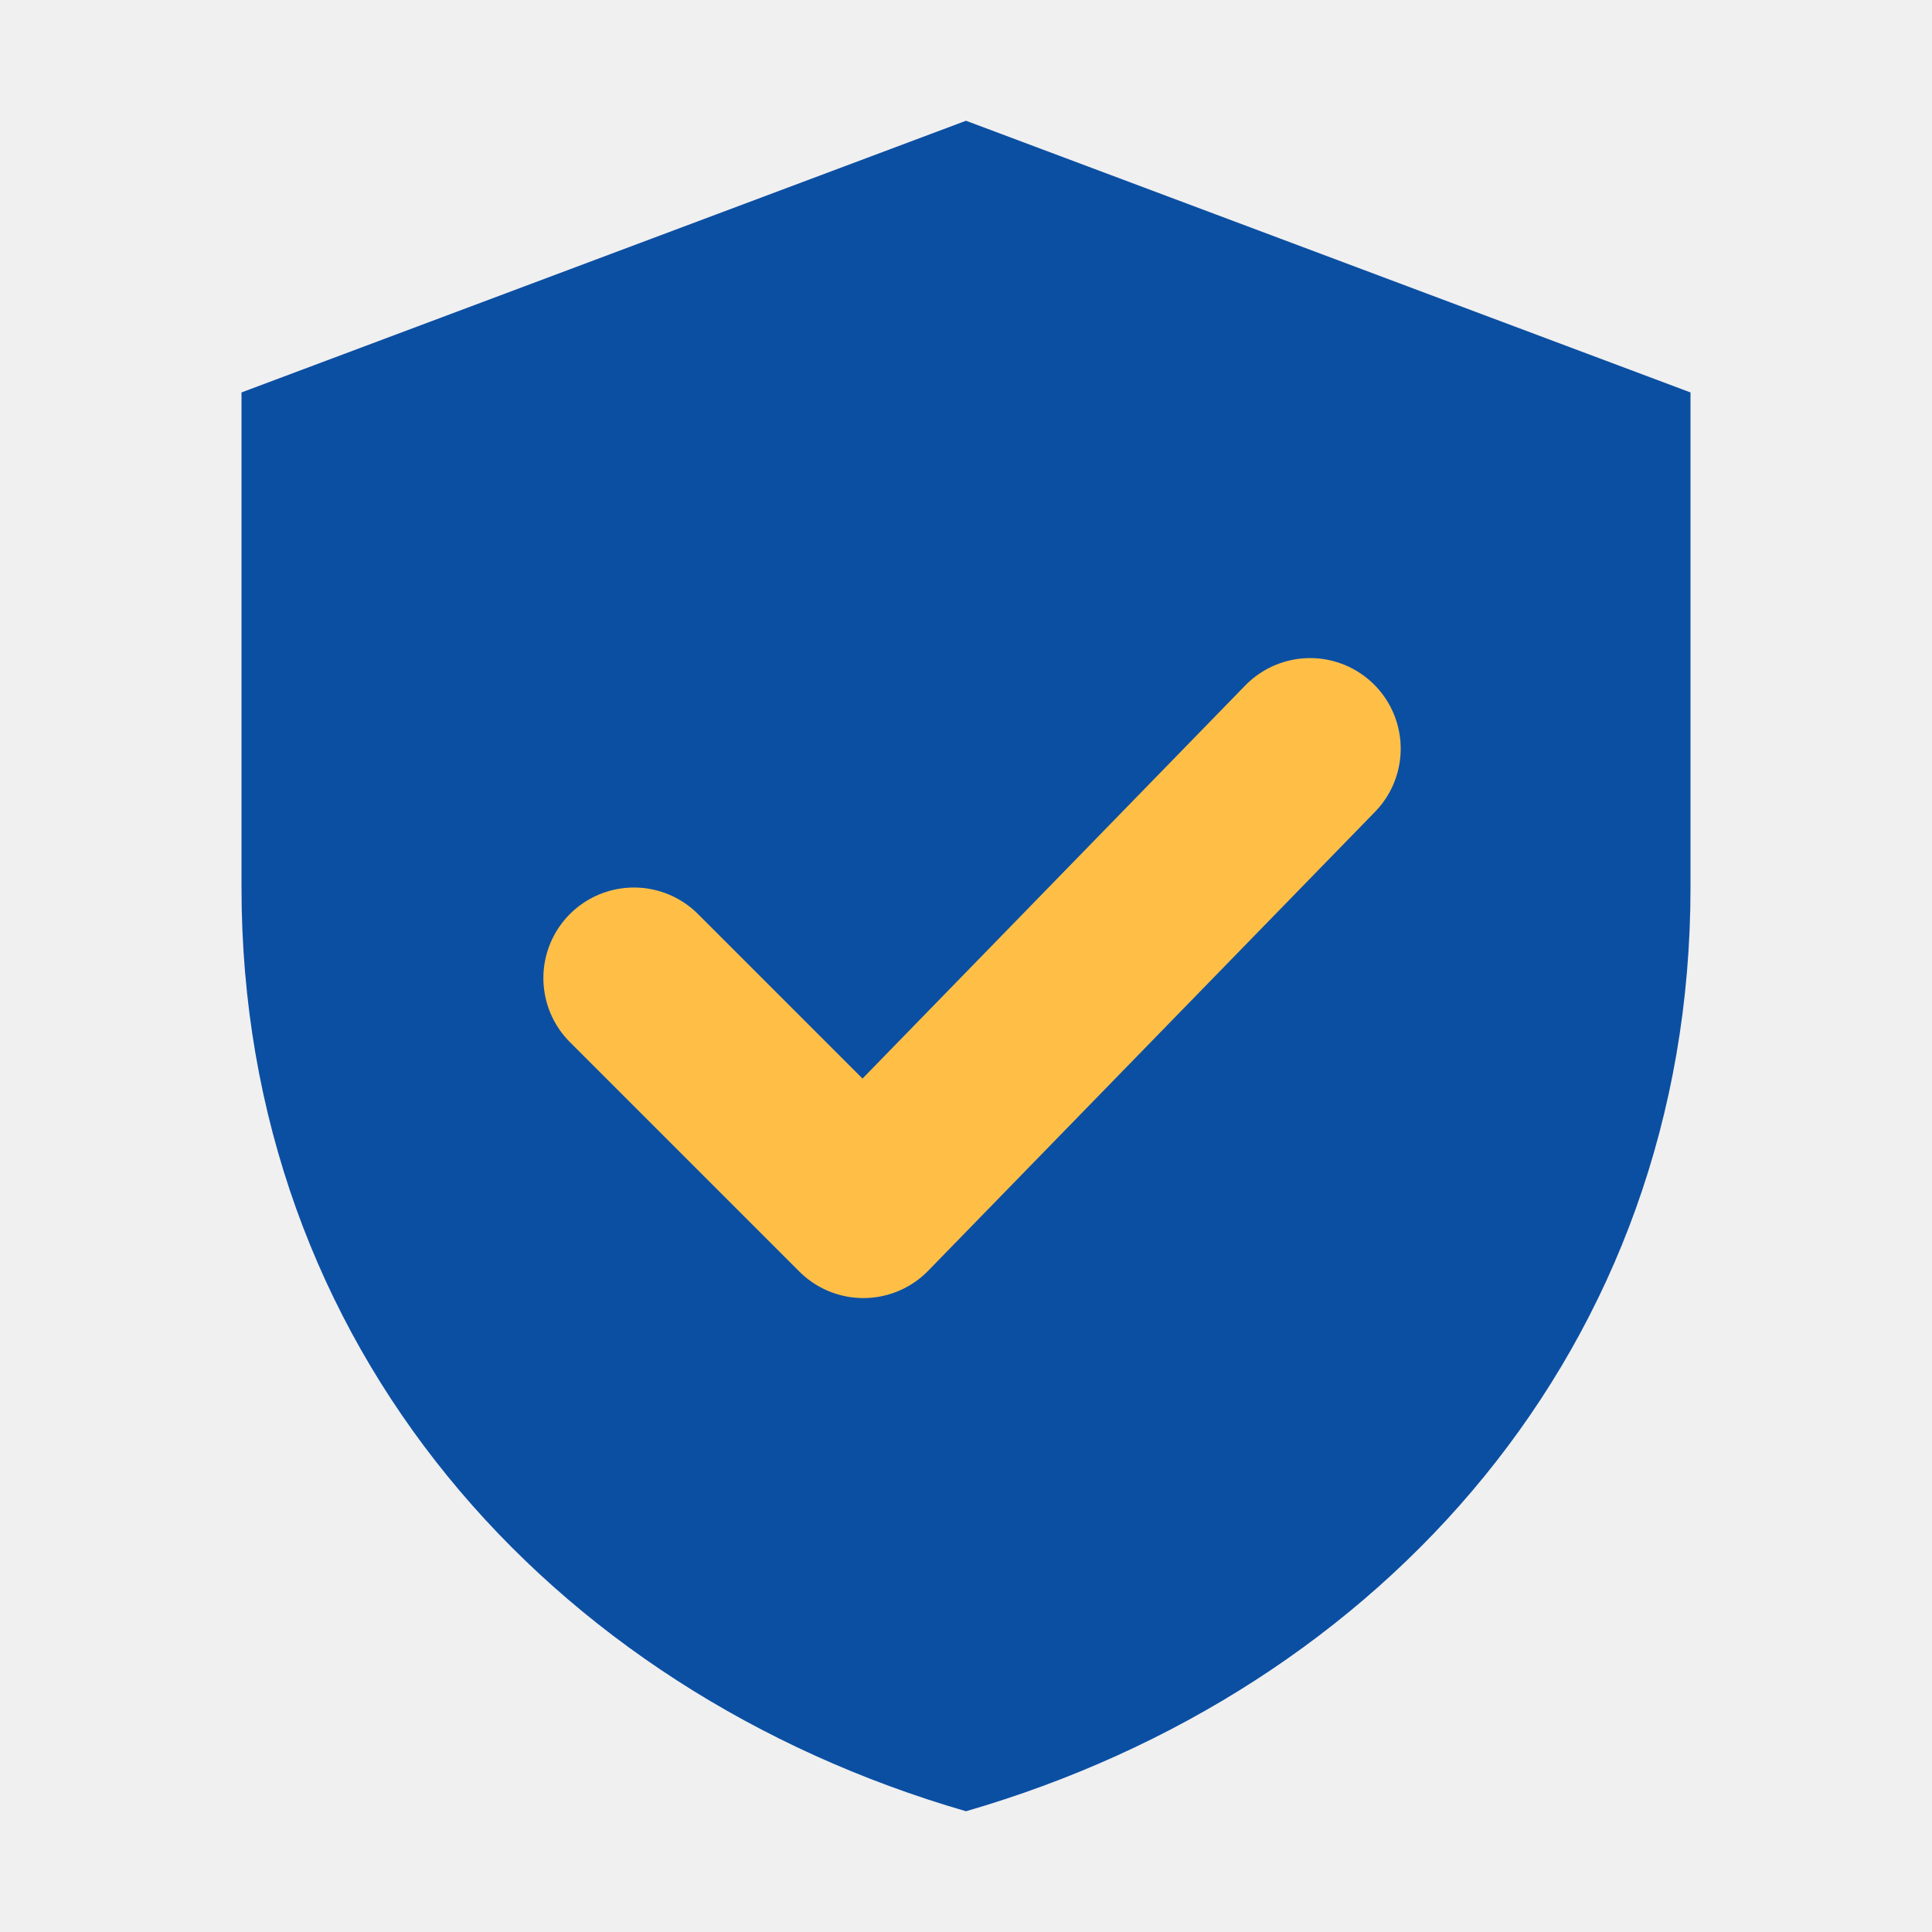
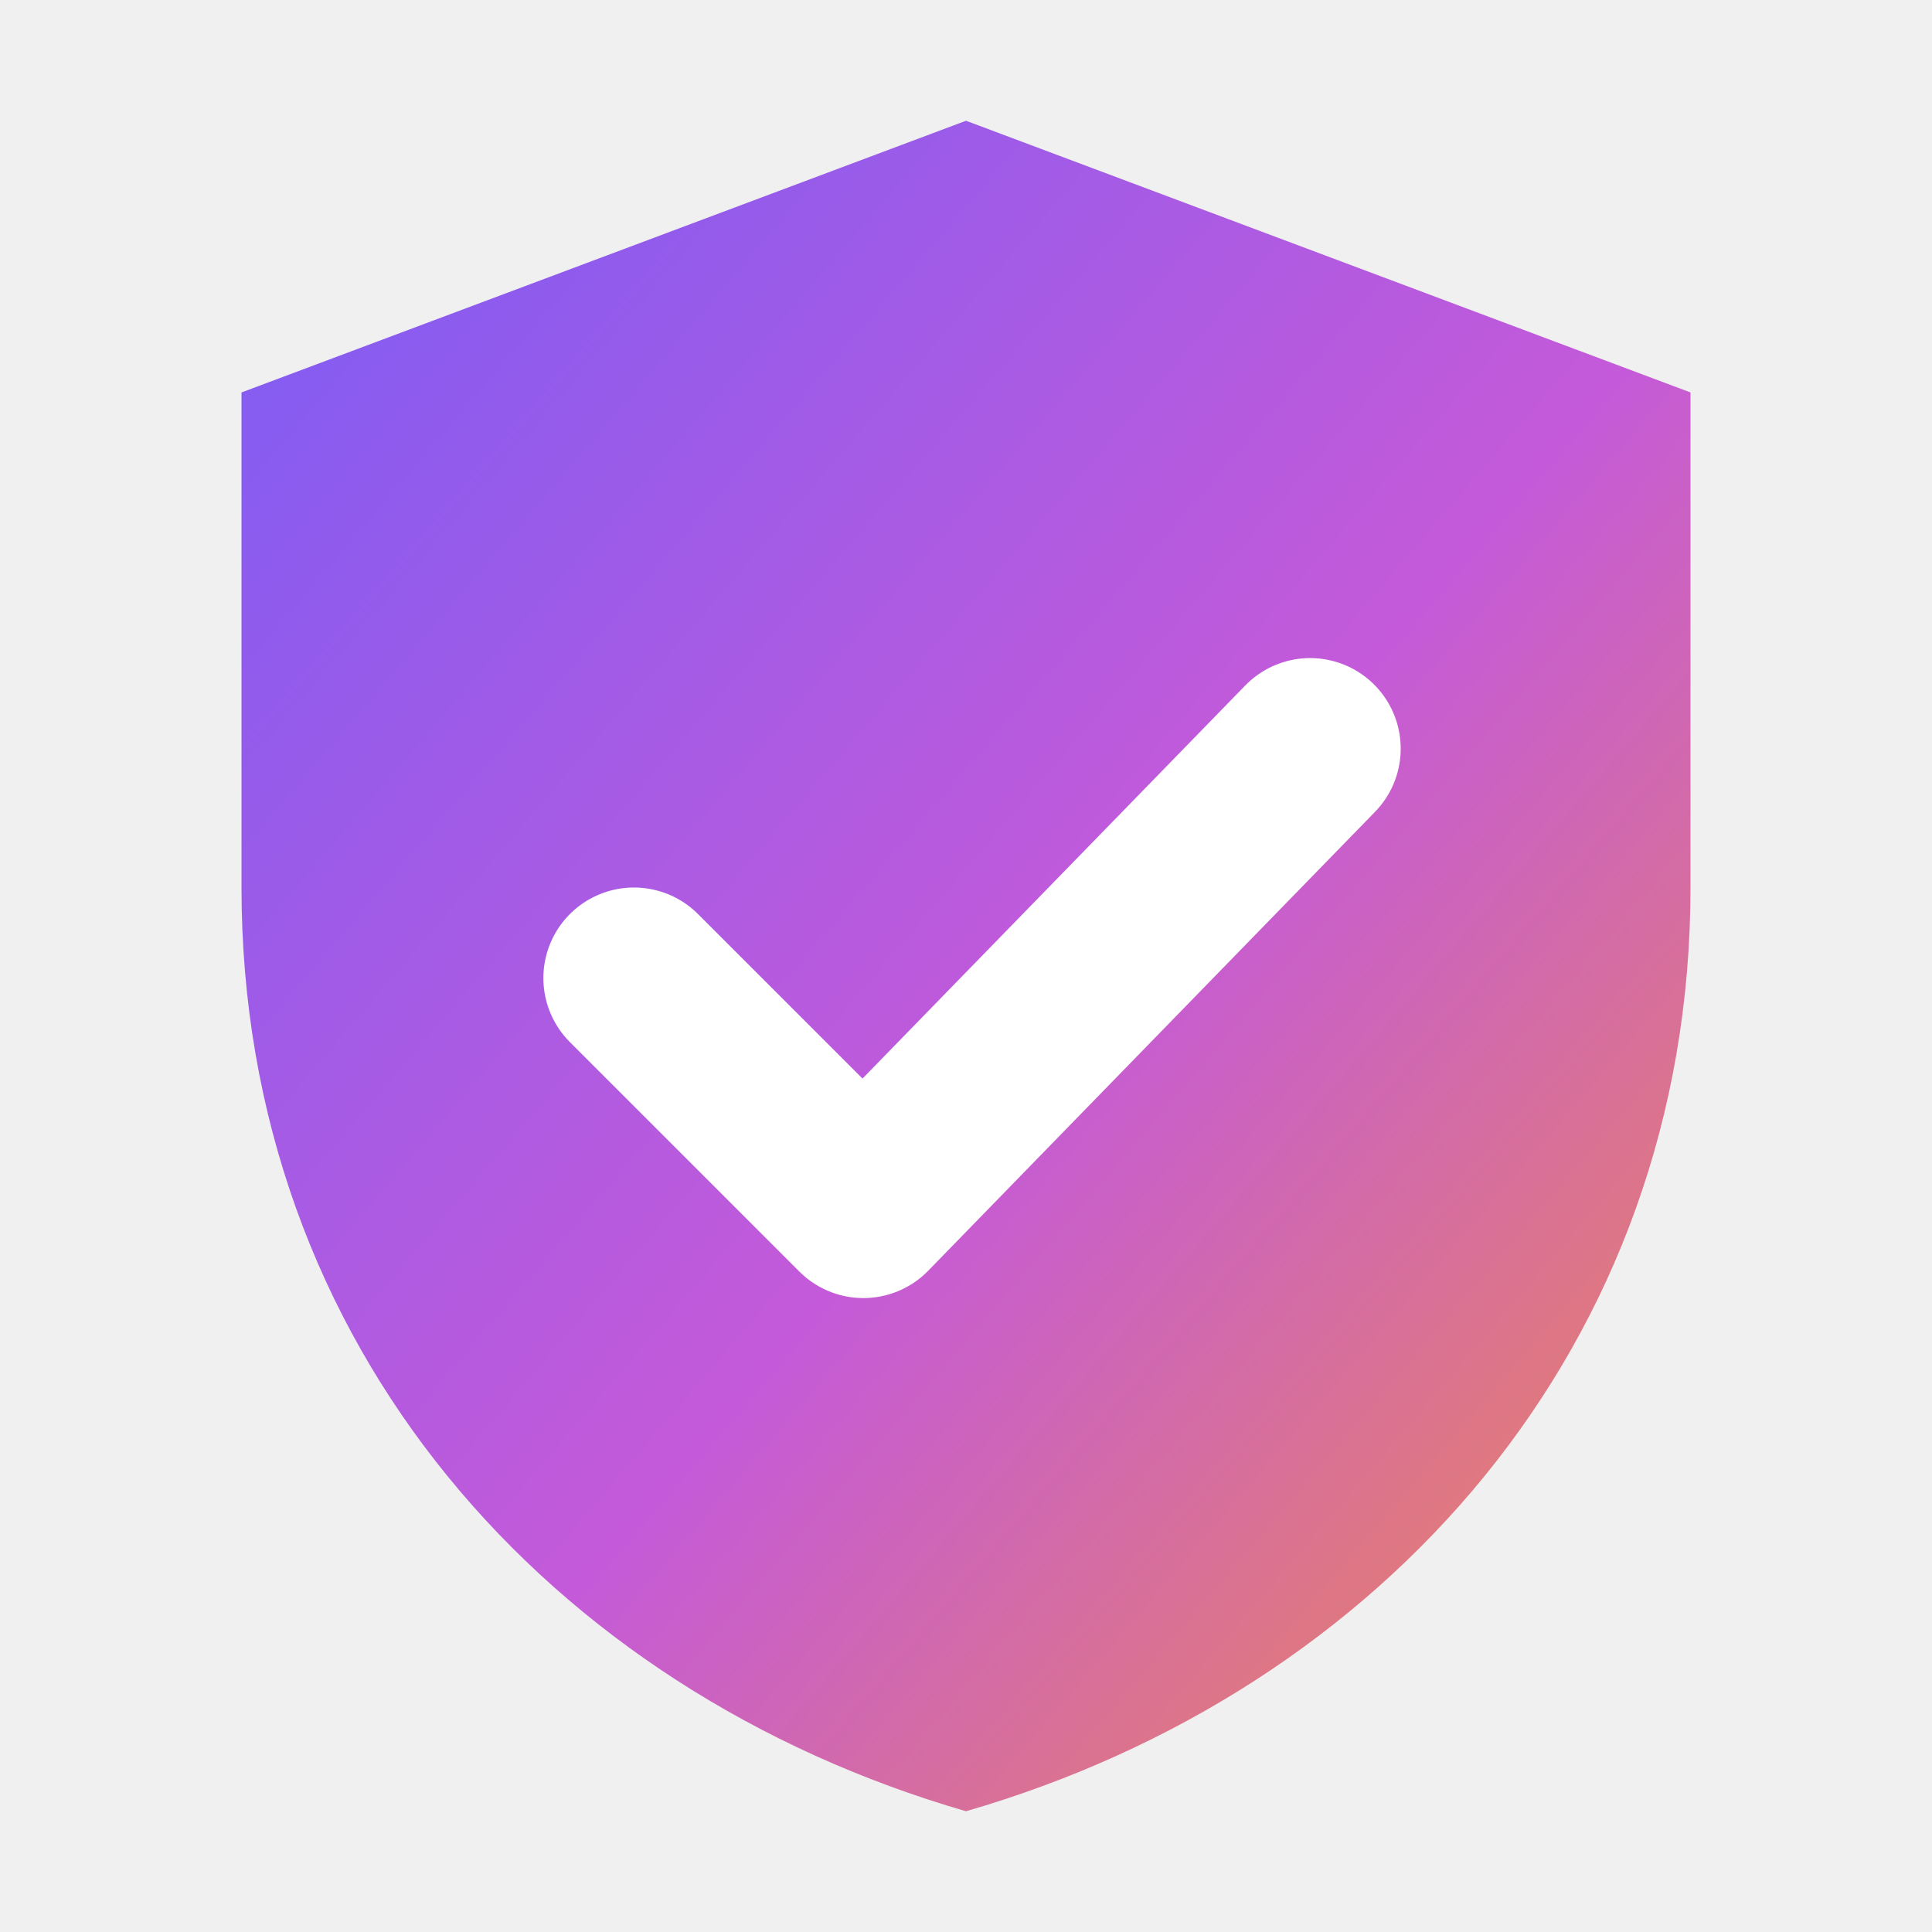
<svg xmlns="http://www.w3.org/2000/svg" viewBox="0 0 32 32">
-   <path d="M16 2 4 6.5v8.2C4 22.3 9.1 28 16 30c6.9-2 12-7.7 12-15.3V6.5L16 2z" fill="#0b4fa3" />
-   <path d="m10.5 16.2 3.8 3.8 7.4-7.6" fill="none" stroke="#ffbf47" stroke-width="3" stroke-linecap="round" stroke-linejoin="round" />
+   <defs>
+     <linearGradient id="g" x1="0" y1="0" x2="1" y2="1">
+       <stop offset="0" stop-color="#7b5cf5" />
+       <stop offset=".55" stop-color="#c45ad9" />
+       <stop offset="1" stop-color="#f08a4b" />
+     </linearGradient>
+   </defs>
+   <path d="M16 2 4 6.5v8.2C4 22.3 9.1 28 16 30c6.9-2 12-7.7 12-15.3V6.5L16 2z" fill="url(#g)" />
+   <path d="m10.5 16.2 3.8 3.8 7.4-7.6" fill="none" stroke="#fff" stroke-width="3" stroke-linecap="round" stroke-linejoin="round" />
</svg>
